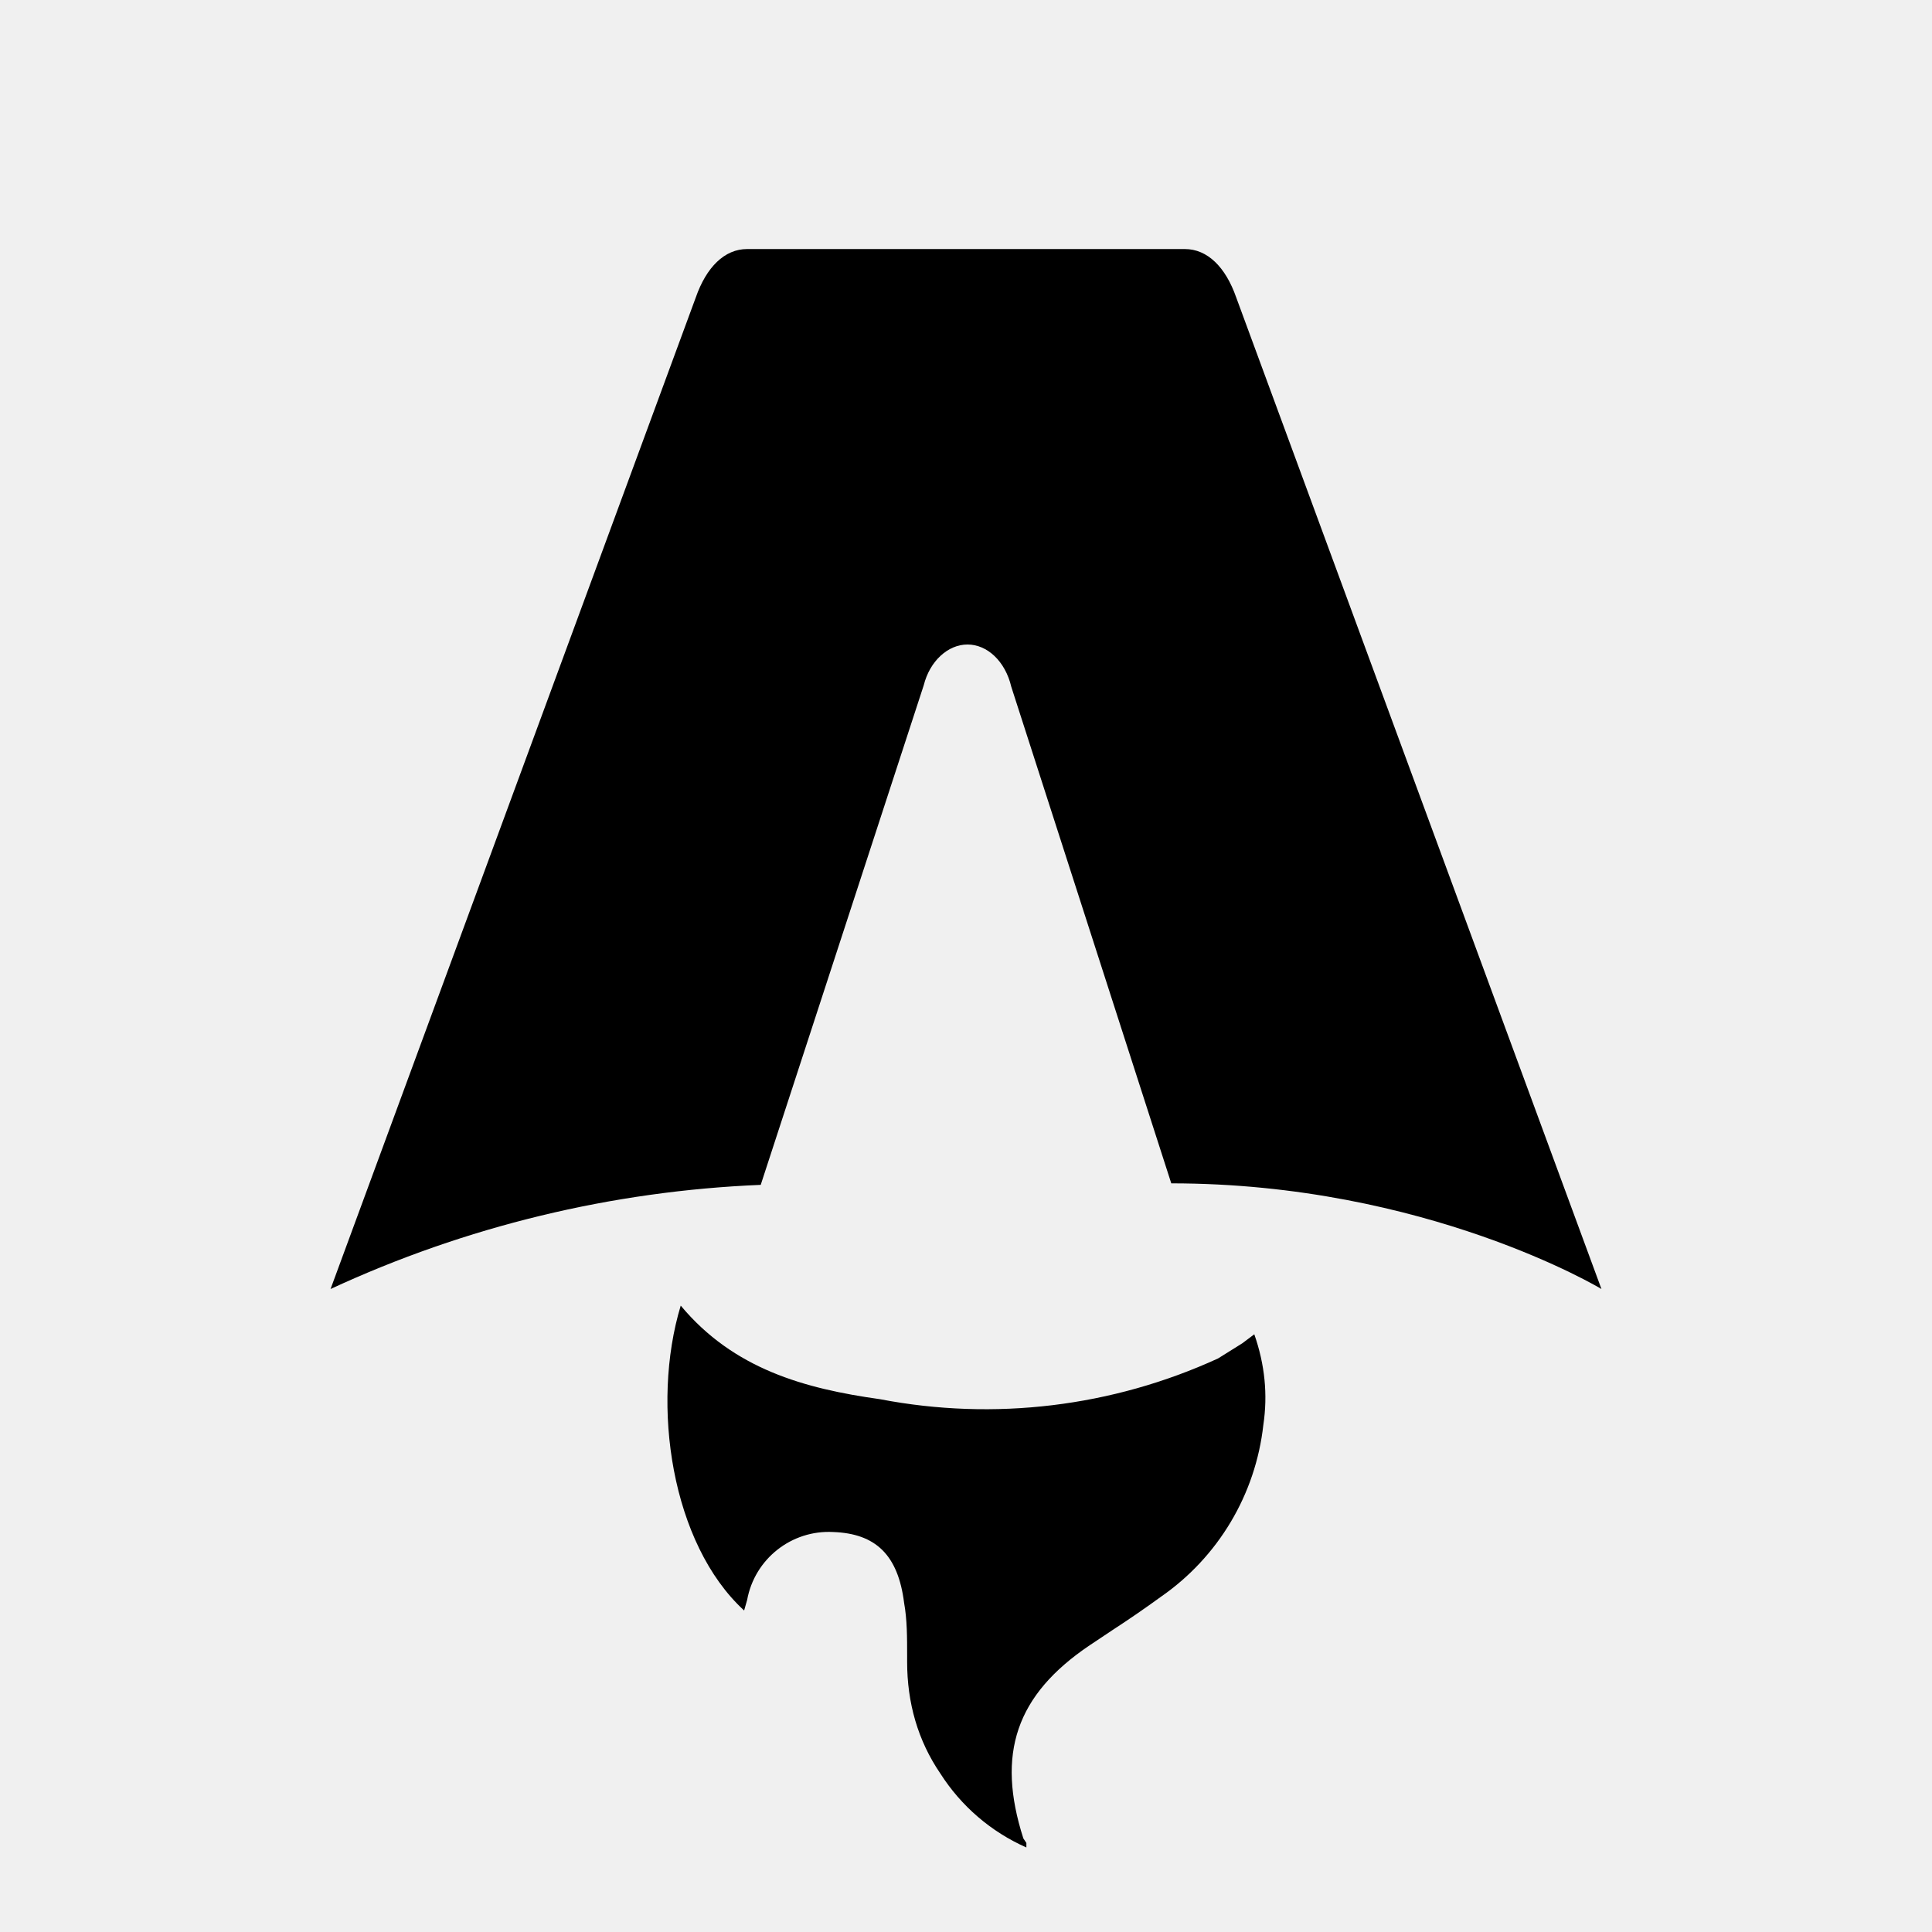
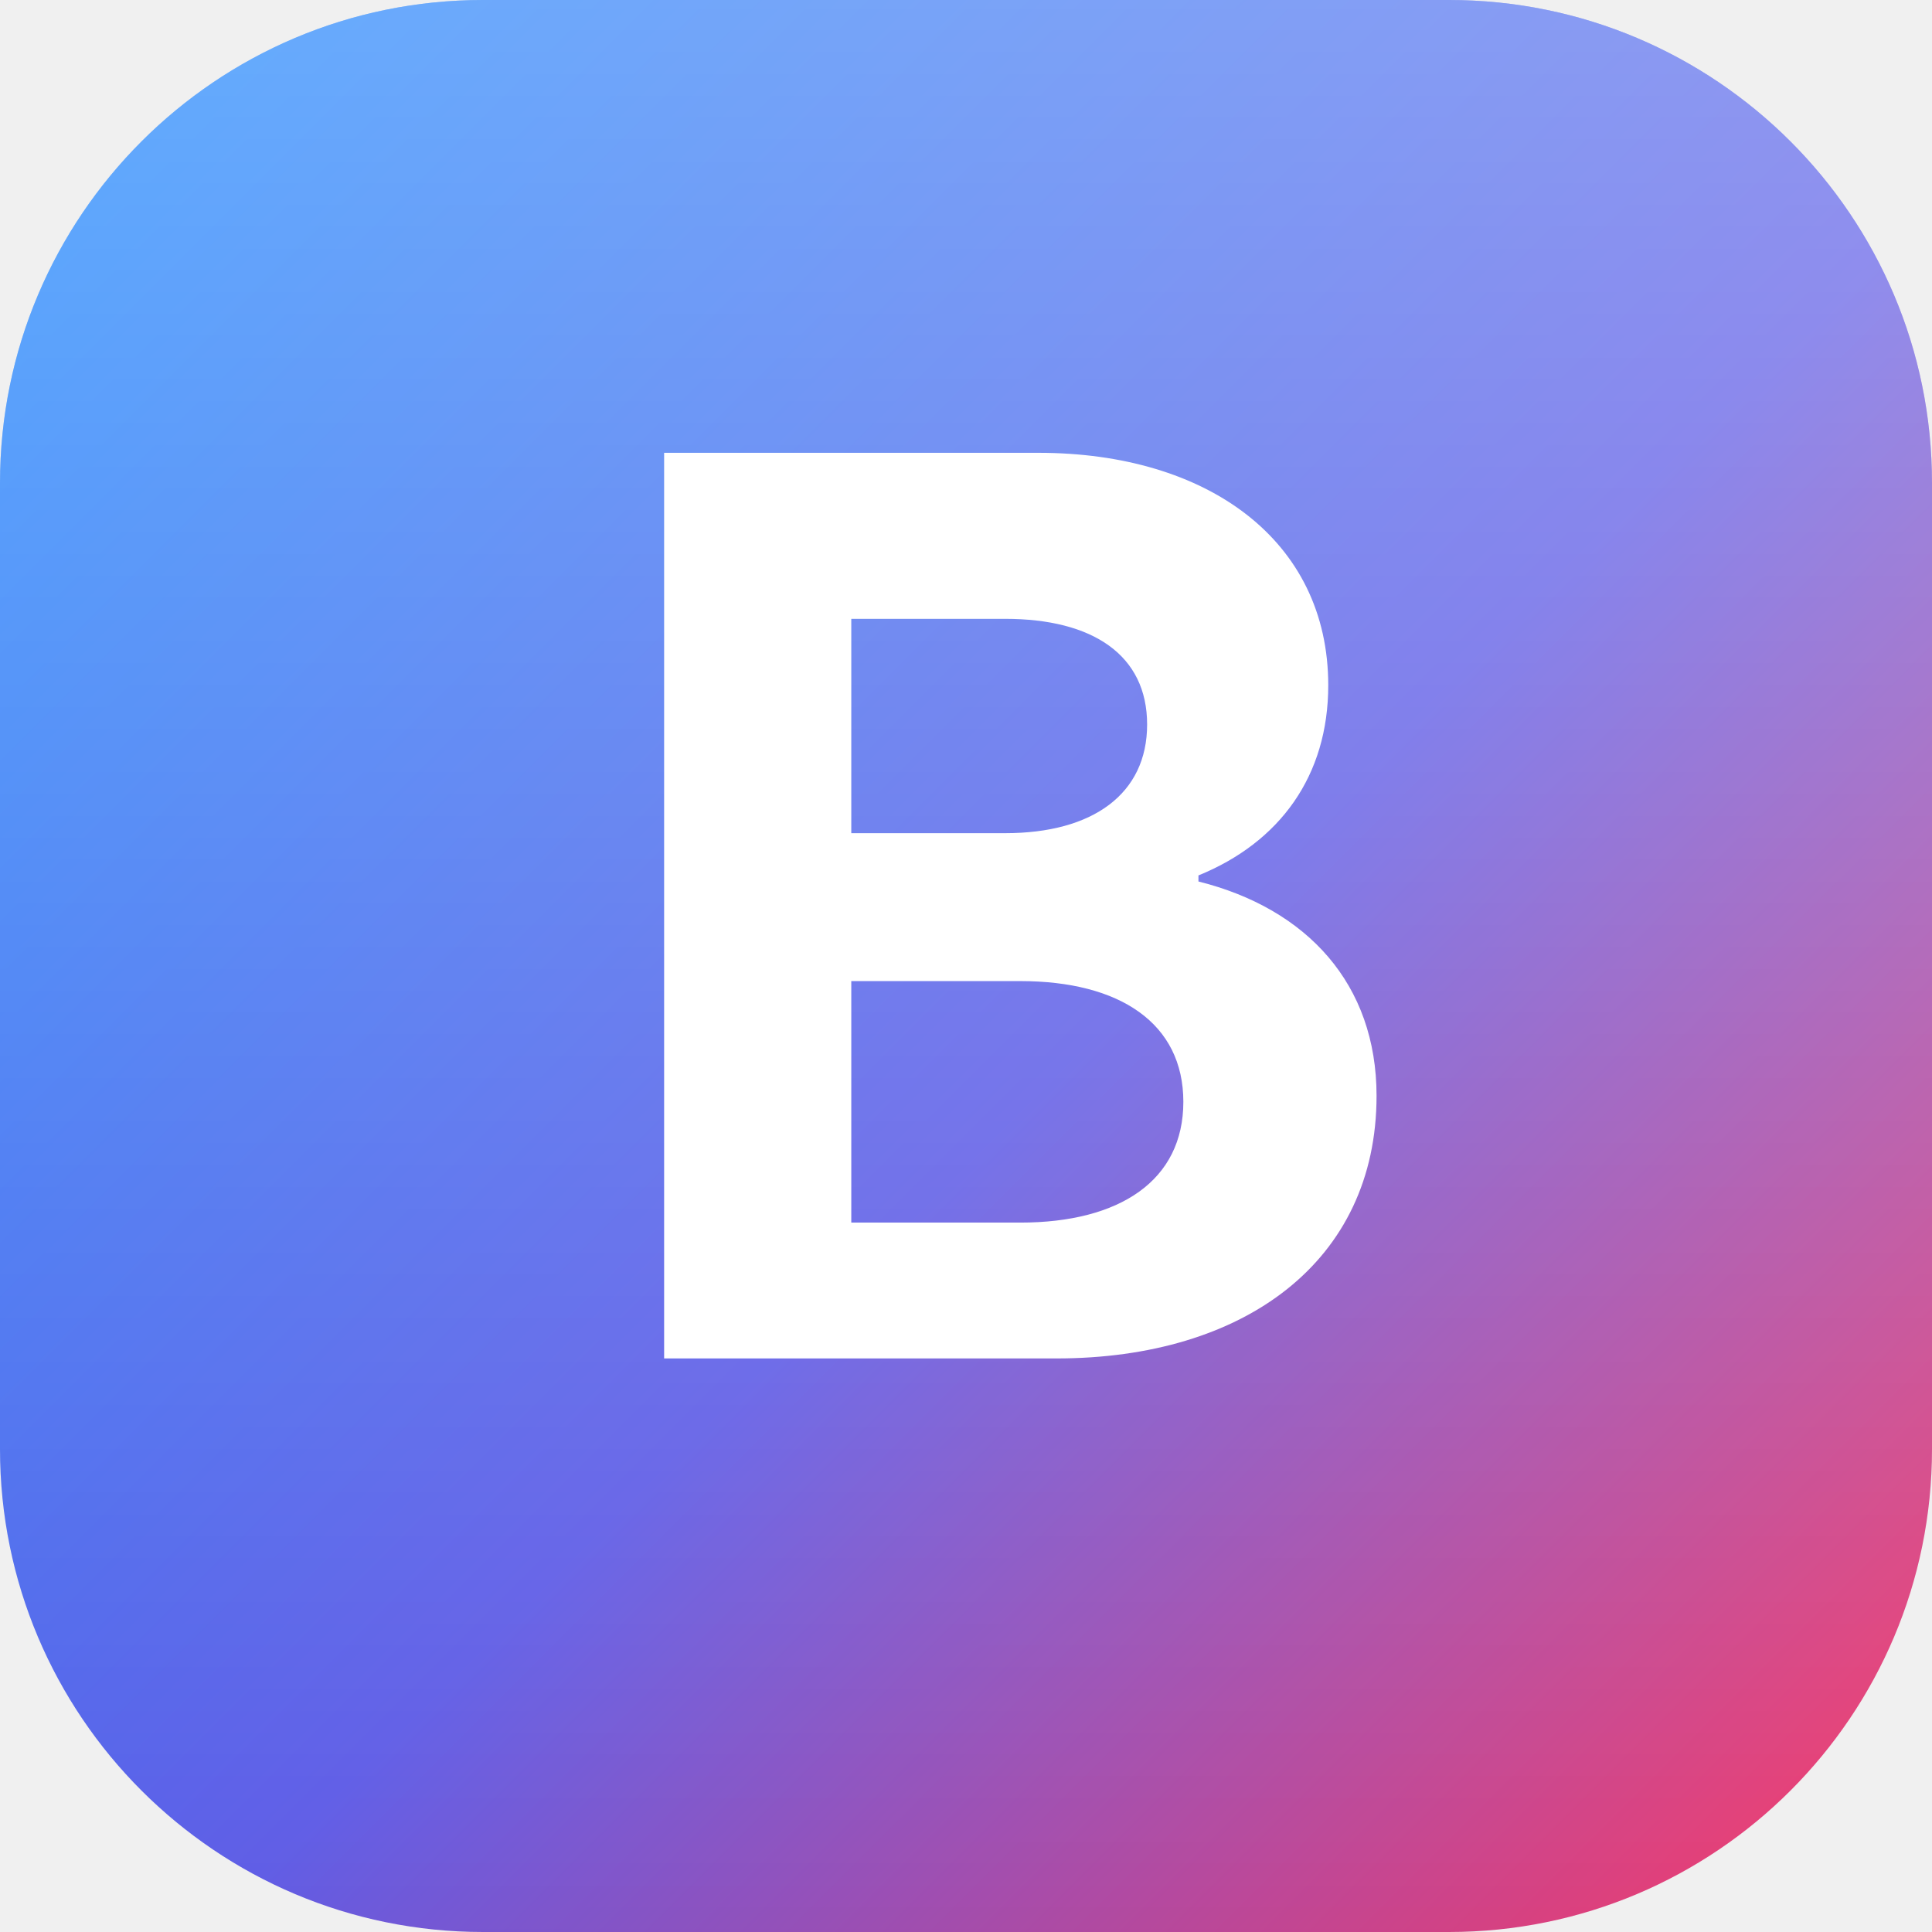
- <svg xmlns="http://www.w3.org/2000/svg" fill="none" viewBox="0 0 128 128">
-   <path d="M50.4 78.5a75.1 75.1 0 0 0-28.5 6.9l24.2-65.7c.7-2 1.9-3.2 3.4-3.2h29c1.5 0 2.7 1.2 3.4 3.2l24.2 65.7s-11.6-7-28.5-7L67 45.5c-.4-1.7-1.6-2.8-2.9-2.8-1.3 0-2.5 1.1-2.9 2.7L50.4 78.5Zm-1.1 28.2Zm-4.2-20.2c-2 6.6-.6 15.8 4.2 20.2a17.5 17.5 0 0 1 .2-.7 5.5 5.5 0 0 1 5.7-4.5c2.8.1 4.3 1.5 4.7 4.7.2 1.1.2 2.3.2 3.5v.4c0 2.7.7 5.2 2.2 7.4a13 13 0 0 0 5.7 4.9v-.3l-.2-.3c-1.8-5.6-.5-9.5 4.4-12.8l1.5-1a73 73 0 0 0 3.2-2.2 16 16 0 0 0 6.8-11.4c.3-2 .1-4-.6-6l-.8.6-1.6 1a37 37 0 0 1-22.4 2.7c-5-.7-9.7-2-13.2-6.2Z" />
-   <style>
-         path { fill: #000; }
-         @media (prefers-color-scheme: dark) {
-             path { fill: #FFF; }
-         }
-     </style>
+ <svg xmlns="http://www.w3.org/2000/svg" viewBox="0 0 64 64">
+   <defs>
+     <linearGradient id="g" x1="0" y1="0" x2="1" y2="1">
+       <stop offset="0" stop-color="#0a84ff" />
+       <stop offset="0.55" stop-color="#5e5ce6" />
+       <stop offset="1" stop-color="#ff375f" />
+     </linearGradient>
+     <linearGradient id="s" x1="0" y1="0" x2="0" y2="1">
+       <stop offset="0" stop-color="#ffffff" stop-opacity="0.35" />
+       <stop offset="1" stop-color="#ffffff" stop-opacity="0" />
+     </linearGradient>
+   </defs>
+   <rect width="64" height="64" rx="16" fill="url(#g)" />
+   <rect width="64" height="64" rx="16" fill="url(#s)" />
+   <path d="M22 15h12.4c5.6 0 9.6 2.9 9.6 7.7 0 3-1.6 5.2-4.3 6.3v.2c3.6.9 5.9 3.4 5.9 7.1 0 5.5-4.4 8.7-10.6 8.7H22V15Zm11.3 12.6c2.9 0 4.7-1.3 4.7-3.6 0-2.3-1.8-3.5-4.7-3.5h-5.1v7.1h5.1Zm.5 12.9c3.3 0 5.4-1.4 5.4-4 0-2.6-2.1-4-5.4-4h-5.6V40.5h5.6Z" fill="#fff" fill-rule="evenodd" />
</svg>
